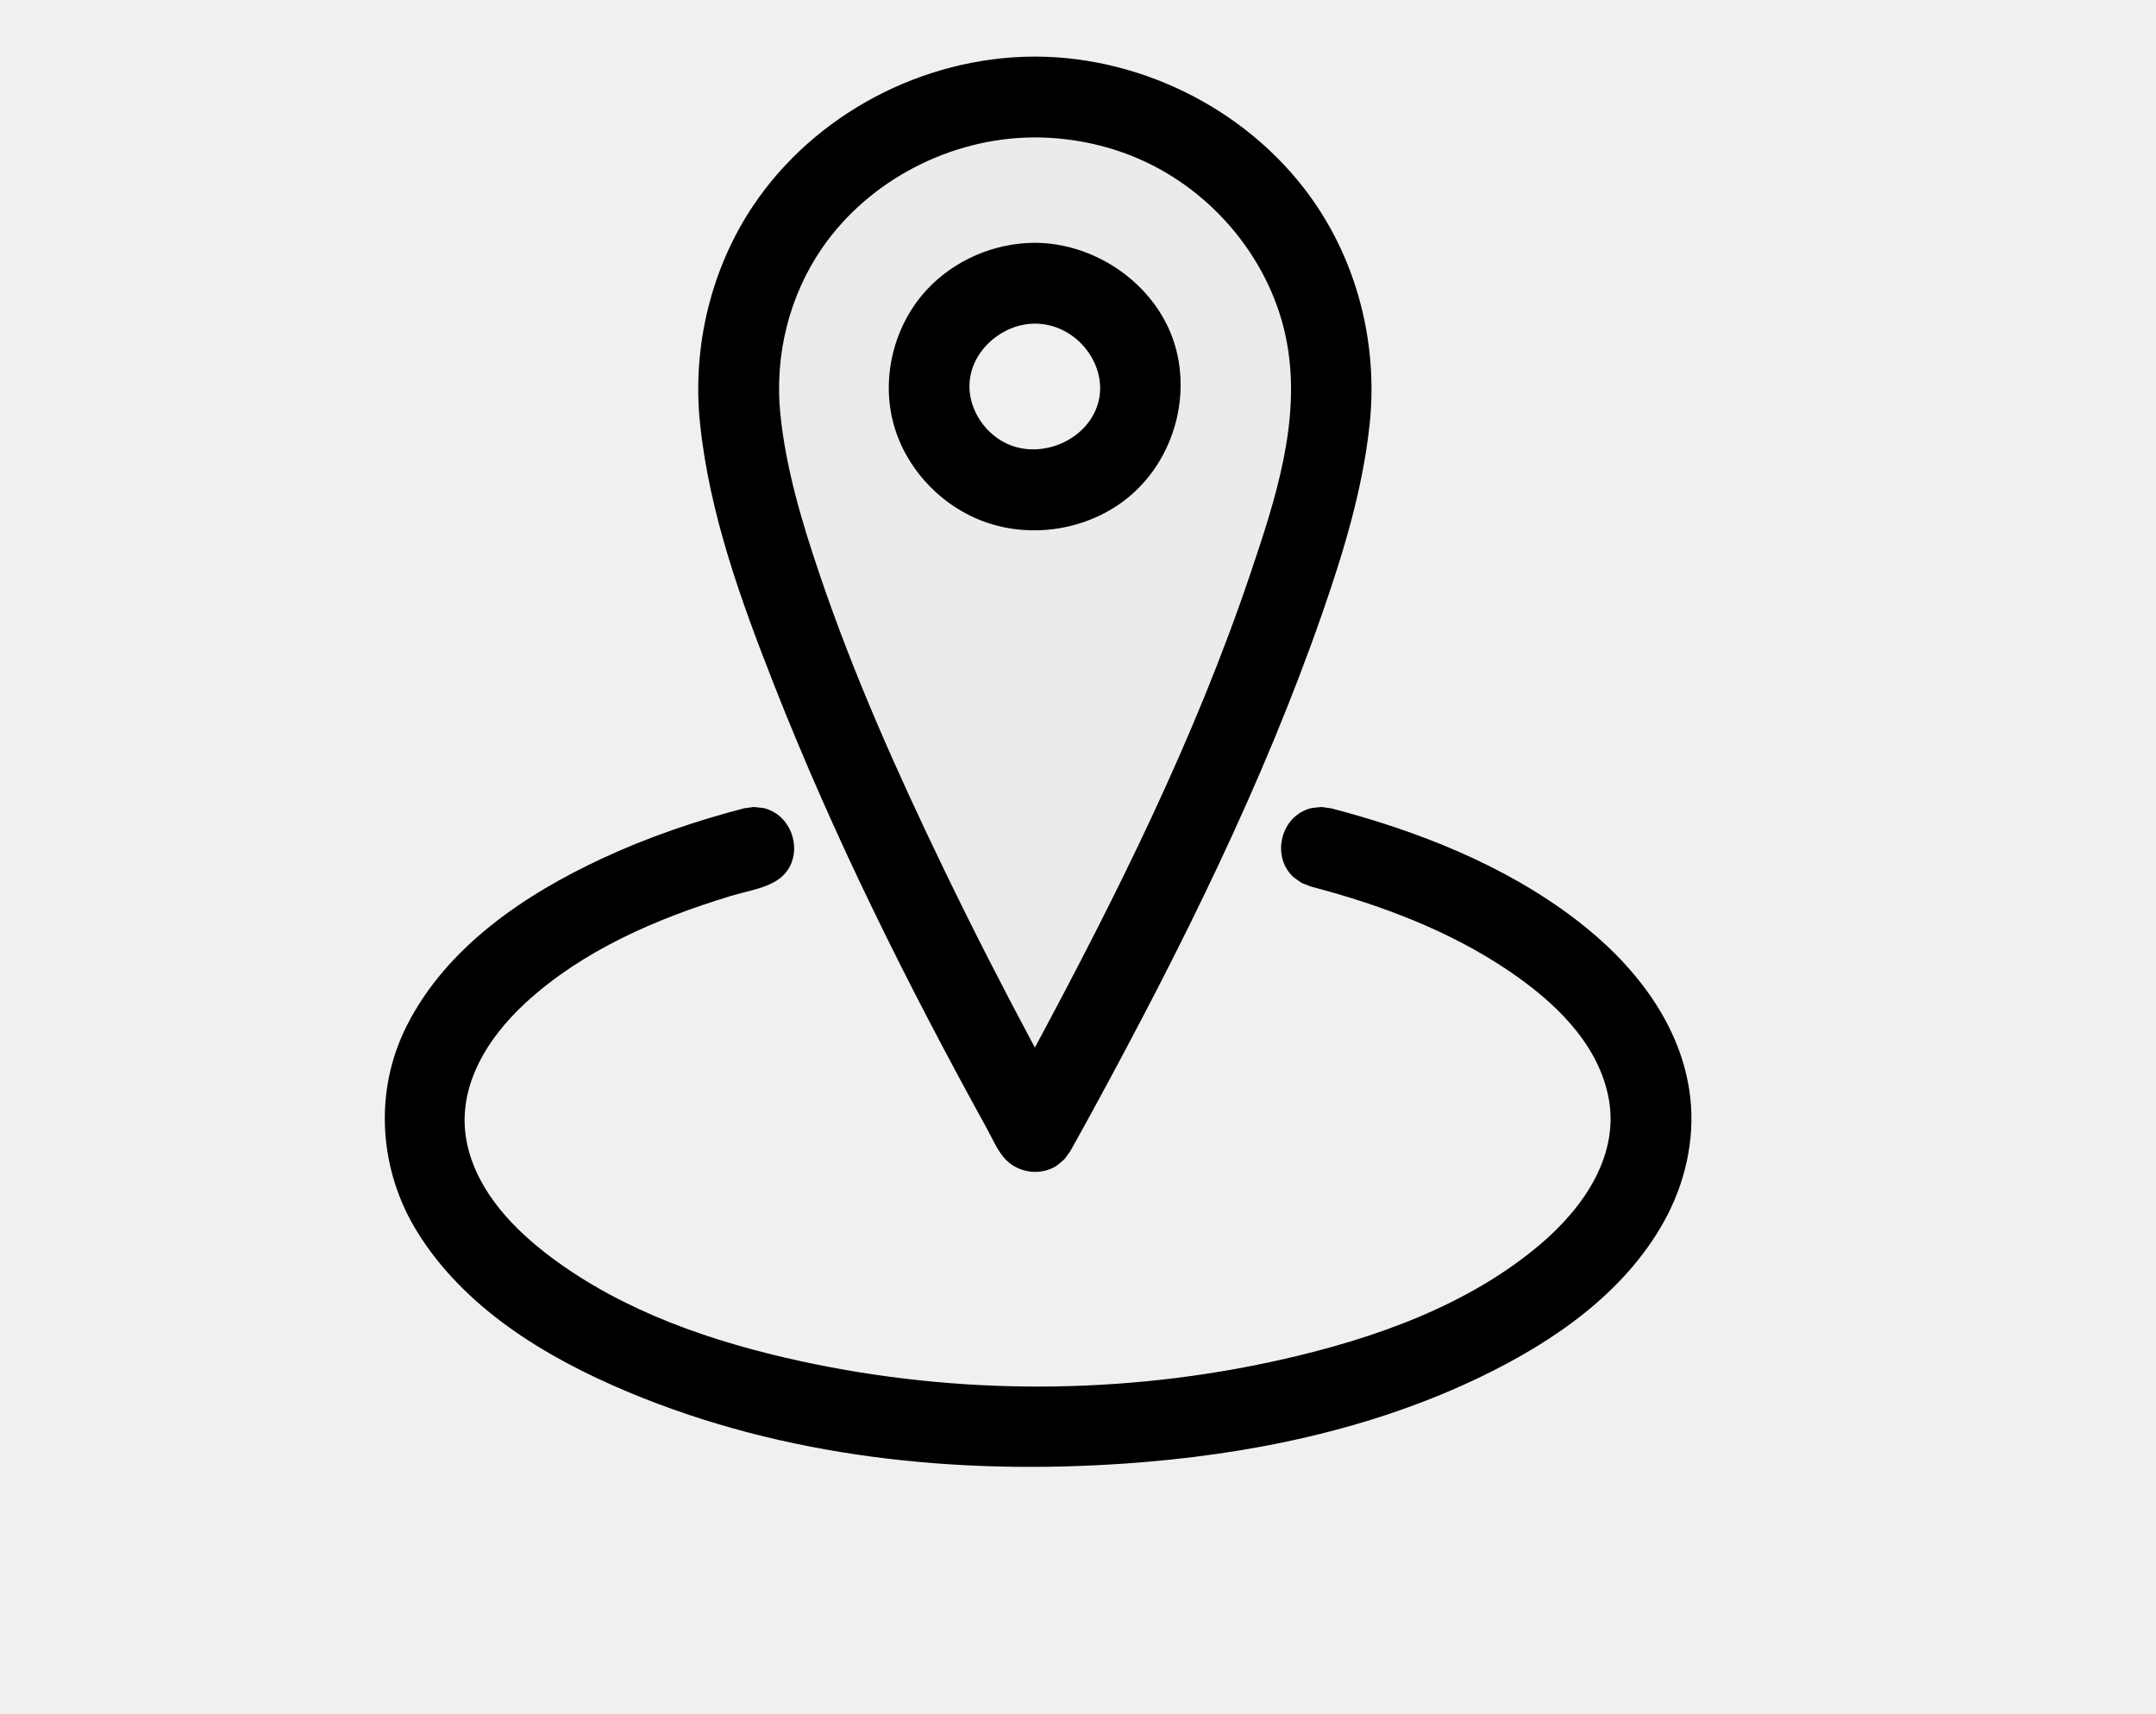
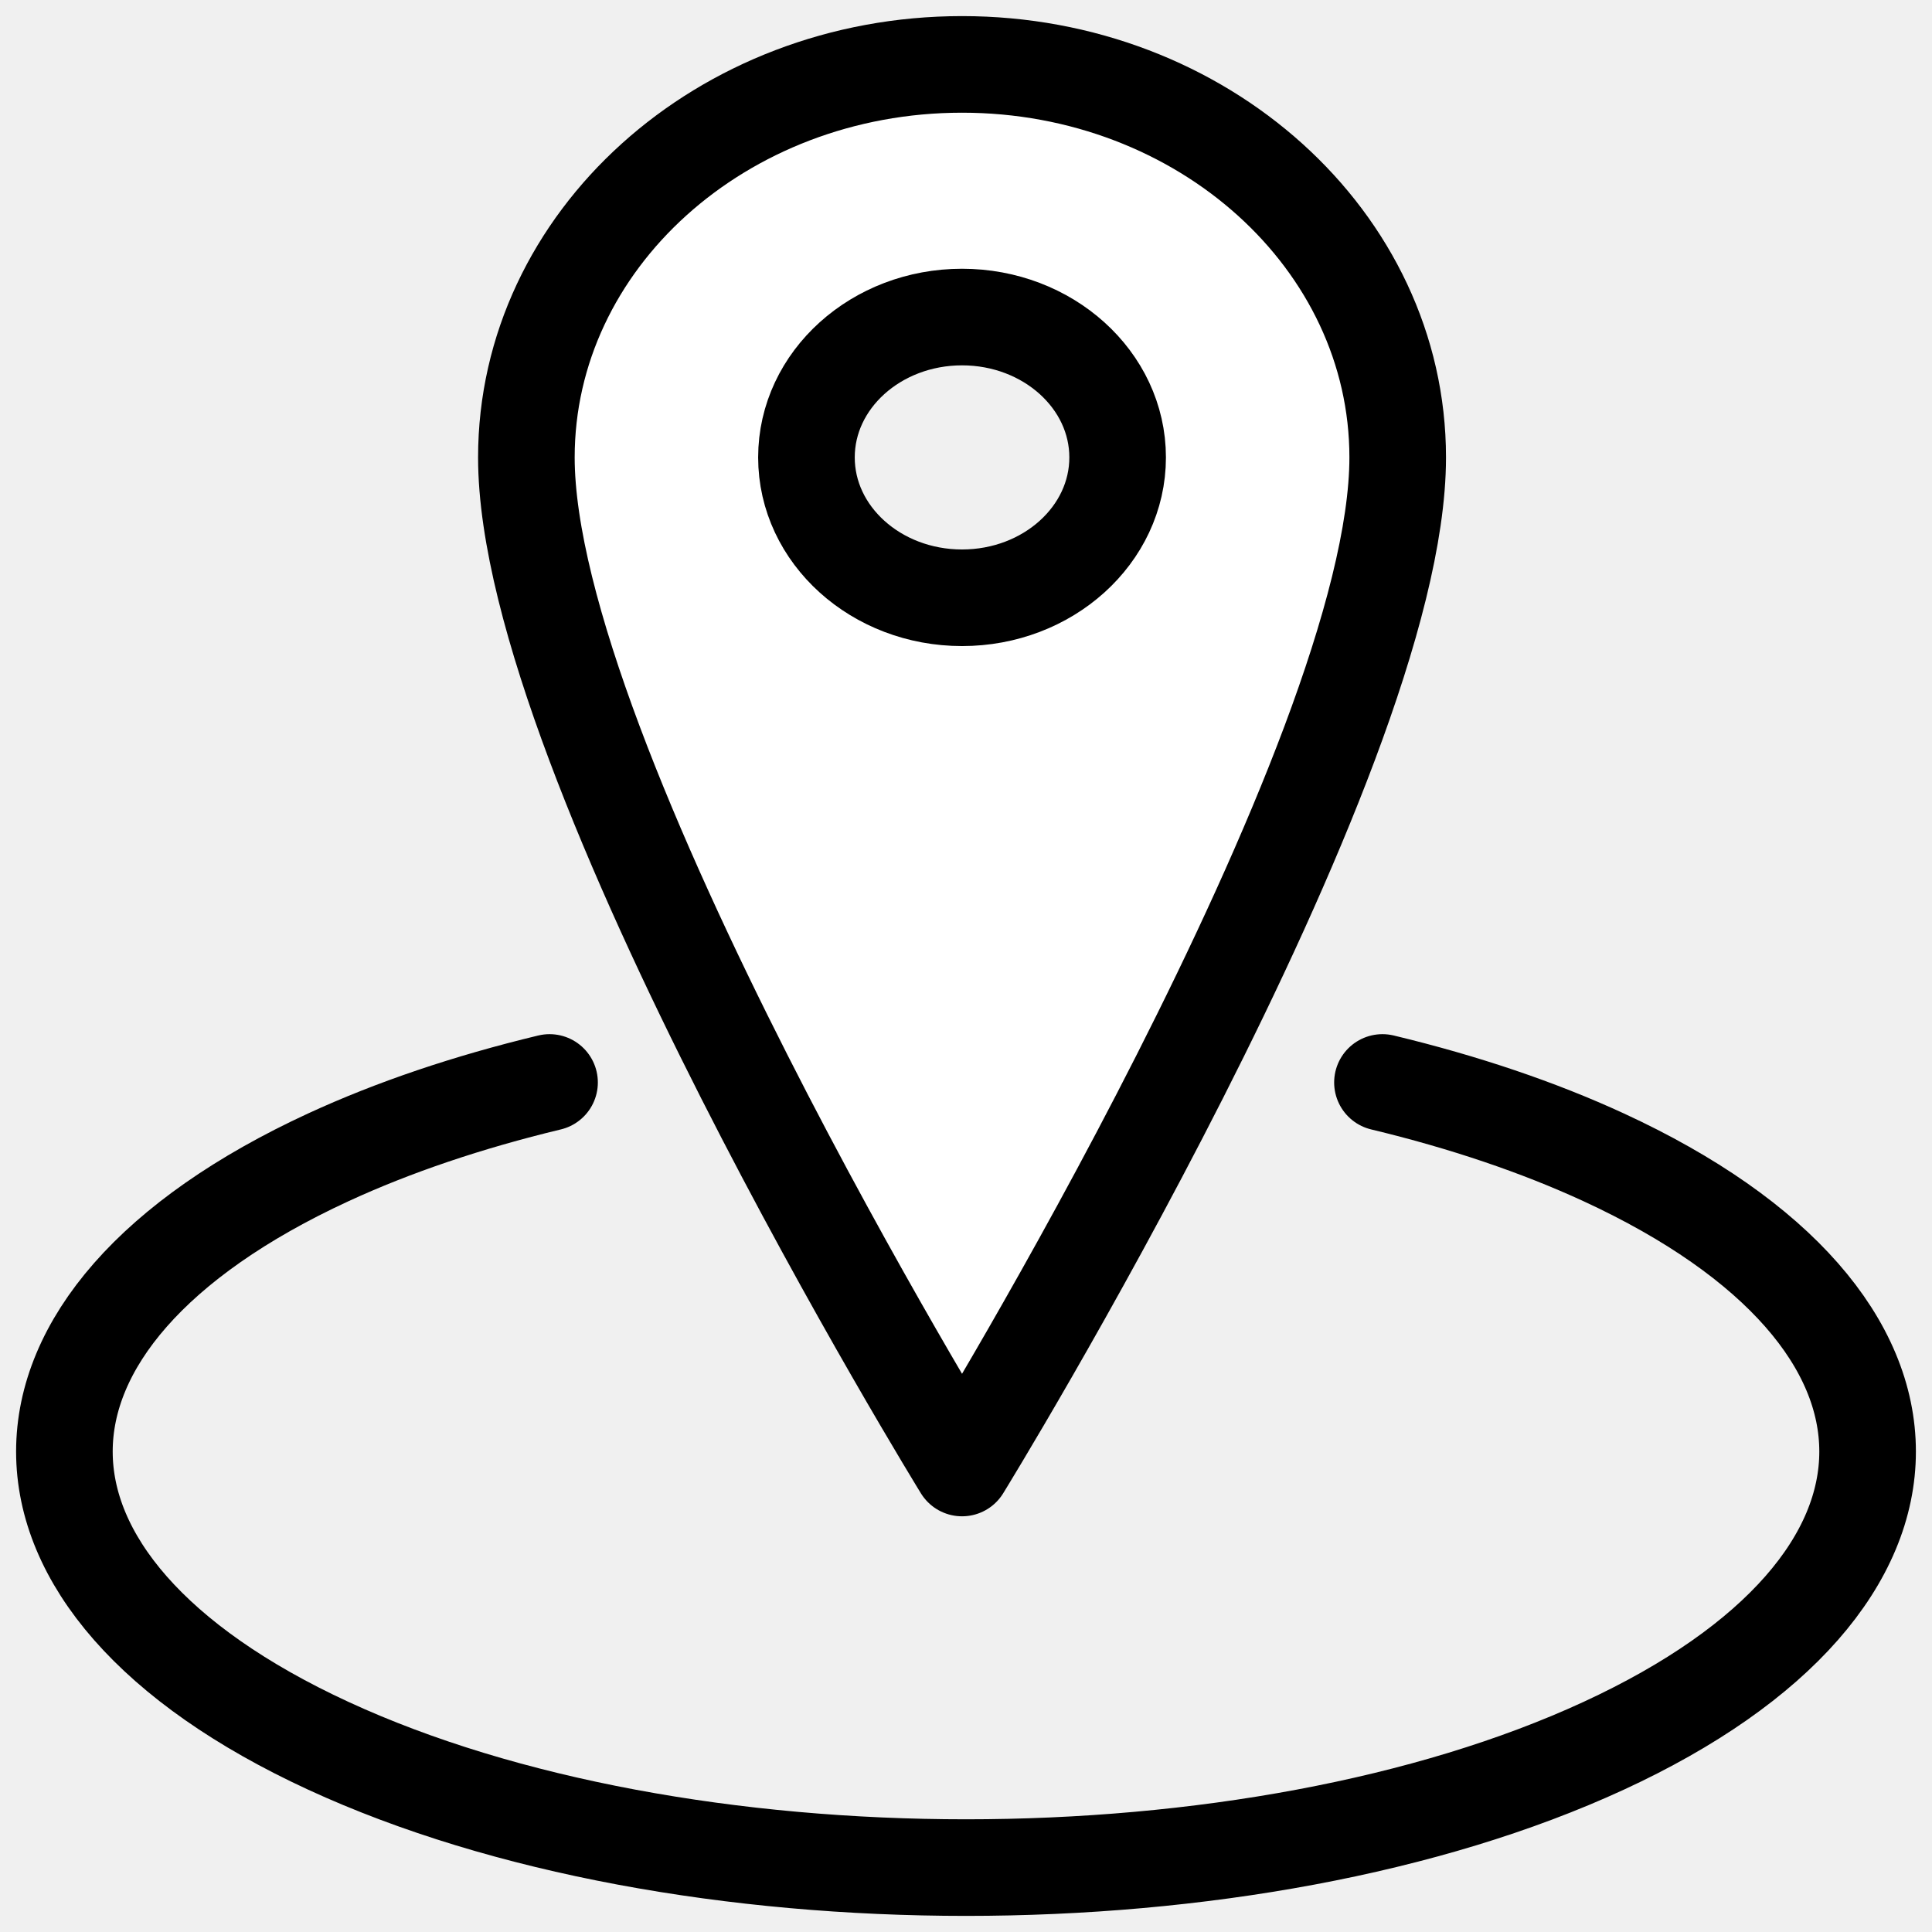
- <svg xmlns="http://www.w3.org/2000/svg" width="100%" height="100%" viewBox="0 0 800 636" version="1.1" xml:space="preserve" style="fill-rule:evenodd;clip-rule:evenodd;stroke-linejoin:round;stroke-miterlimit:2;">
-   <rect id="Artboard1" x="0" y="0" width="800" height="636" style="fill:none;" />
-   <g>
-     <path d="M384,420c0,0 110,-193.536 110,-276.48c0,-59.342 -49.289,-107.52 -110,-107.52c-60.711,0 -110,48.178 -110,107.52c0,82.944 110,276.48 110,276.48Zm0,-314.88c21.682,0 39.286,17.206 39.286,38.4c0,21.194 -17.604,38.4 -39.286,38.4c-21.682,0 -39.286,-17.206 -39.286,-38.4c0,-21.194 17.604,-38.4 39.286,-38.4Z" style="fill:#ebebeb;" />
-     <path d="M384.402,21.001c40.849,0.19 81.133,21.208 103.977,55.117c15.891,23.59 22.861,52.817 19.835,81.346c-2.529,23.841 -9.556,47.075 -17.474,69.869c-22.14,63.735 -52.52,124.662 -84.933,184.229c-2.647,4.865 -5.319,9.717 -8.03,14.546l-0.722,1.279l-2.075,2.833c-2.357,2.001 -2.845,2.772 -5.809,3.86c-5.49,2.017 -12.126,0.464 -16.151,-3.86c-2.958,-3.179 -4.688,-7.477 -6.882,-11.454c-29.445,-53.394 -56.692,-108.028 -78.908,-164.574c-12.389,-31.534 -24.073,-63.762 -27.506,-97.326c-2.889,-28.241 4.113,-57.316 19.897,-80.748c22.742,-33.757 62.781,-54.925 103.977,-55.117c0.268,-0.001 0.536,-0.001 0.804,0Zm-0.711,29.999c-30.81,0.144 -61.131,15.75 -78.556,40.952c-12.306,17.8 -17.813,39.905 -15.567,61.862c2.055,20.09 7.908,39.664 14.406,58.927c12.705,37.668 28.96,74.009 46.246,109.822c10.69,22.147 21.876,44.02 33.511,65.749l0.269,0.501c30.466,-56.746 59.286,-114.583 80.026,-176.072c9.326,-27.647 18.721,-56.484 13.551,-85.26c-5.404,-30.081 -27.032,-56.458 -55.184,-68.604c-12.173,-5.253 -25.505,-7.897 -38.702,-7.877Zm0.656,39.121c21.369,0.199 42.147,13.956 50.121,33.71c8.531,21.131 1.621,47.42 -17.081,61.789c-14.311,10.996 -34.231,14.198 -51.323,8.309c-16.648,-5.736 -30.143,-20.015 -34.617,-36.995c-4.51,-17.118 0.374,-36.41 12.494,-49.442c10.11,-10.873 24.785,-17.232 39.712,-17.371c0.231,-0.001 0.463,-0.001 0.694,0Zm-0.508,30c-11.978,0.111 -23.297,9.909 -24.076,21.907c-0.642,9.879 5.973,19.723 15.375,23.285c12.785,4.843 29.074,-2.689 32.476,-16.299c3.374,-13.501 -7.866,-28.558 -23.132,-28.889c-0.215,-0.004 -0.429,-0.005 -0.643,-0.004Z" />
-     <path d="M279.851,314.523c-20.597,5.362 -39.431,12.267 -55.851,20.477c-88.858,44.429 -88.858,116.571 0,161c88.858,44.429 233.142,44.429 322,0c88.858,-44.429 88.858,-116.571 0,-161c-16.42,-8.21 -35.254,-15.115 -55.851,-20.477c20.597,5.362 39.431,12.267 55.851,20.477c88.858,44.429 88.858,116.571 0,161c-88.858,44.429 -233.142,44.429 -322,0c-88.858,-44.429 -88.858,-116.571 0,-161c16.42,-8.21 35.254,-15.115 55.851,-20.477Z" style="fill:#ebebeb;" />
-     <path d="M493.949,300.012c32.318,8.463 64.284,21.064 90.694,41.209c21.448,16.36 39.458,38.912 42.538,66.105c1.803,15.91 -2.029,32.234 -9.863,46.256c-14.698,26.309 -40.734,44.291 -67.398,57.207c-41.08,19.898 -86.71,29.26 -132.549,32.421c-62.375,4.303 -126.169,-2.246 -184.102,-26.482c-30.864,-12.911 -60.926,-31.159 -78.504,-59.604c-13.972,-22.609 -16.354,-51.719 -3.782,-76.516c14.784,-29.164 43.509,-48.519 72.559,-62.039c16.871,-7.852 34.57,-13.86 52.509,-18.557l3.583,-0.488c3.165,0.338 4.092,0.147 6.995,1.618c7.43,3.763 10.617,14.356 5.688,21.723c-4.298,6.422 -13.222,7.27 -21.355,9.745c-27.574,8.395 -54.791,20.197 -75.782,39.449c-14.929,13.693 -26.503,32.63 -21.67,53.324c4.05,17.341 17.315,31.039 31.098,41.341c26.864,20.078 59.554,31.328 92.759,38.535c58.271,12.648 119.539,12.516 177.706,-0.539c34.807,-7.812 69.685,-20.207 96.377,-42.811c16.428,-13.912 29.926,-33.639 25.212,-55.526c-4.308,-20 -20.513,-34.953 -36.453,-45.802c-22.22,-15.123 -47.907,-24.752 -73.859,-31.547l-3.363,-1.331c-2.593,-1.846 -3.495,-2.134 -5.304,-4.838c-4.614,-6.896 -2.219,-17.718 5.688,-21.723c2.903,-1.471 3.83,-1.28 6.995,-1.618c1.194,0.163 2.389,0.325 3.583,0.488Z" />
-   </g>
+ <svg xmlns="http://www.w3.org/2000/svg" width="100%" height="100%" viewBox="0 0 600 600" version="1.1" xml:space="preserve" style="fill-rule:evenodd;clip-rule:evenodd;stroke-linecap:round;stroke-linejoin:round;stroke-miterlimit:1.5;">
+   <path d="M298.77,455.902c0,0 135.299,-219.695 135.299,-313.849c0,-67.363 -60.625,-122.053 -135.299,-122.053c-74.674,0 -135.299,54.69 -135.299,122.053c0,94.154 135.299,313.849 135.299,313.849Zm0,-357.44c26.669,0 48.321,19.532 48.321,43.591c0,24.058 -21.652,43.59 -48.321,43.59c-26.669,0 -48.321,-19.532 -48.321,-43.59c0,-24.059 21.652,-43.591 48.321,-43.591Z" style="fill:#fff;stroke:#000;stroke-width:30px;" />
+   <path d="M170.667,336.168c-25.333,6.087 -48.5,13.926 -68.696,23.245c-109.295,50.435 -109.295,132.327 0,182.761c109.295,50.435 286.763,50.435 396.058,0c109.295,-50.434 109.295,-132.326 0,-182.761c-20.196,-9.319 -43.363,-17.158 -68.696,-23.245c25.333,6.087 48.5,13.926 68.696,23.245c109.295,50.435 109.295,132.327 0,182.761c-109.295,50.435 -286.763,50.435 -396.058,0c-109.295,-50.434 -109.295,-132.326 0,-182.761c20.196,-9.319 43.363,-17.158 68.696,-23.245Z" style="fill:#ebebeb;stroke:#000;stroke-width:30px;" />
</svg>
